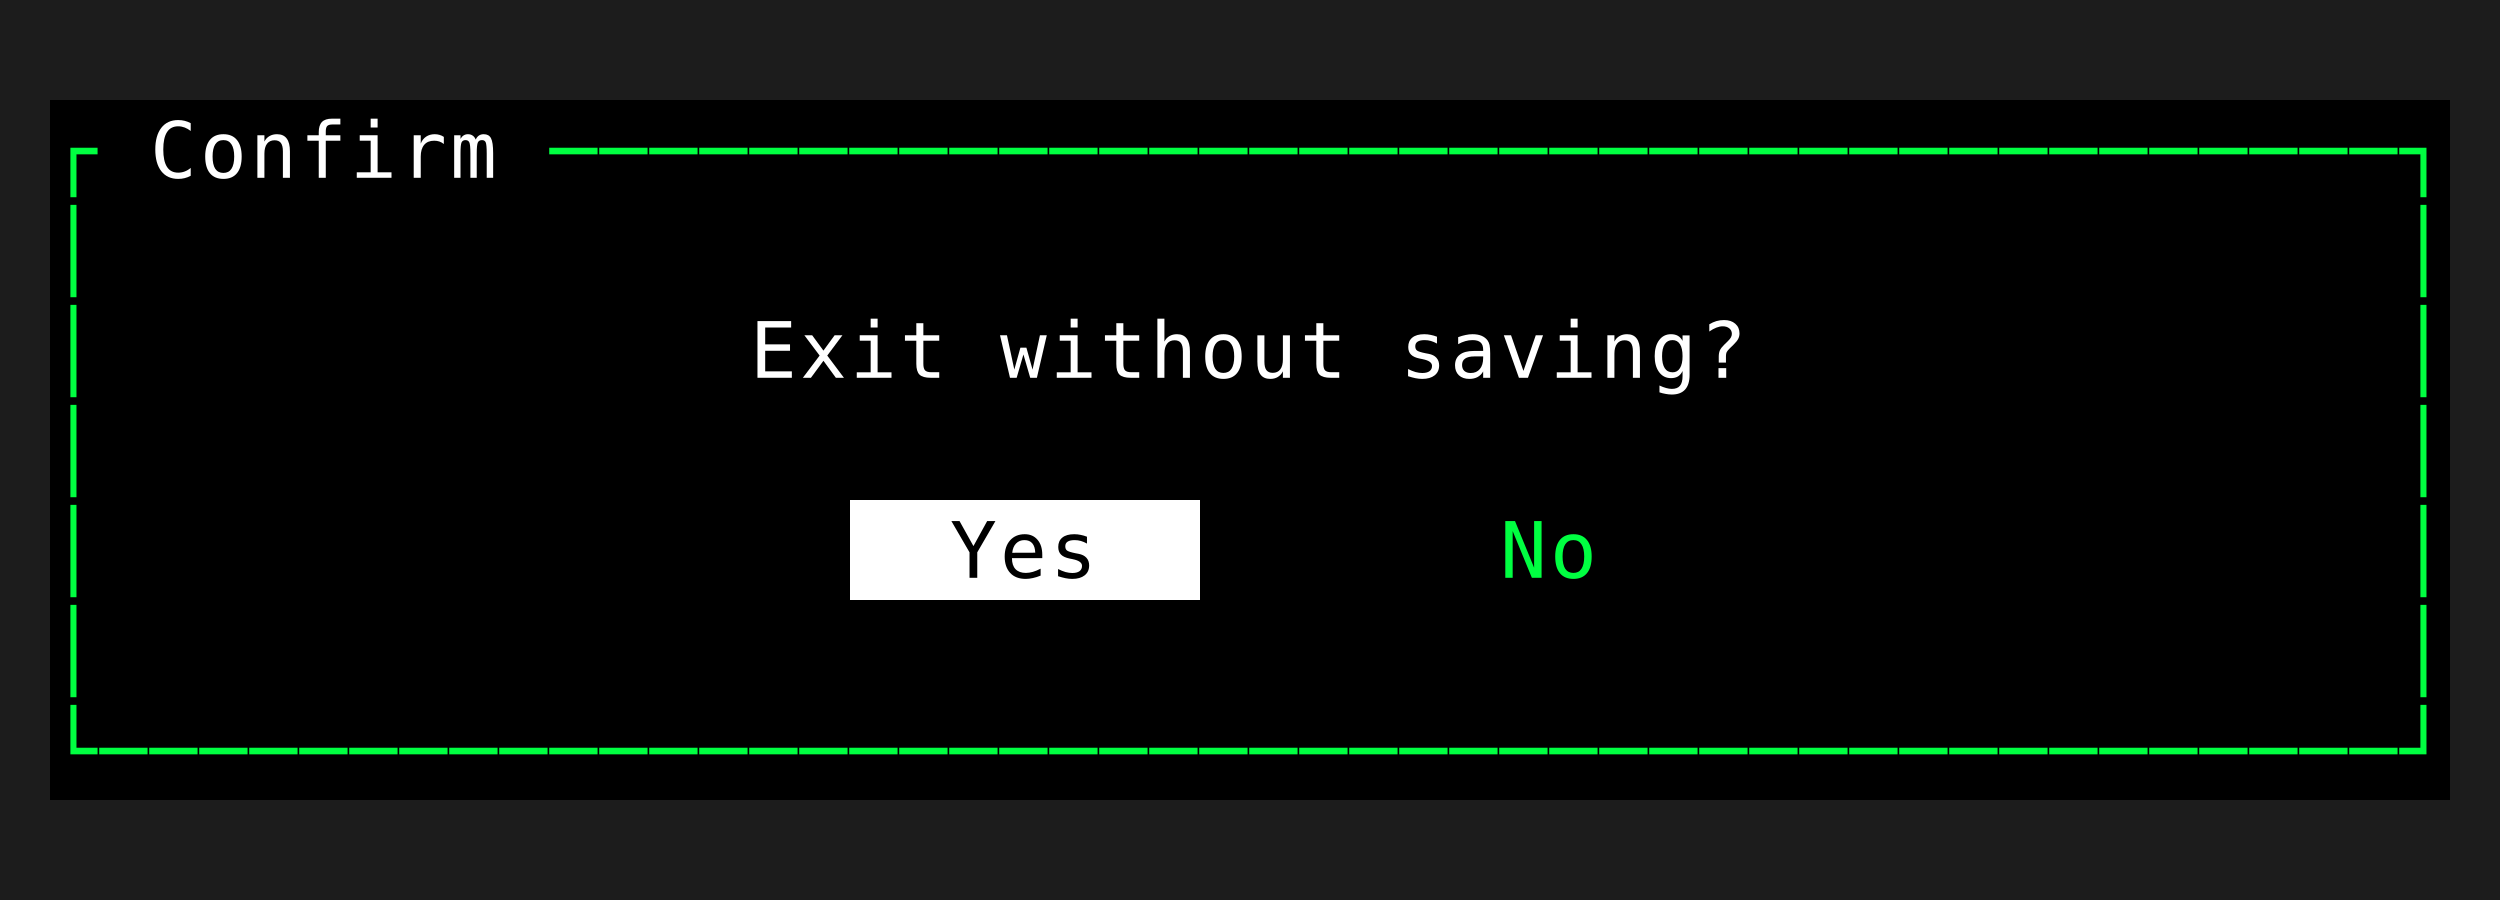
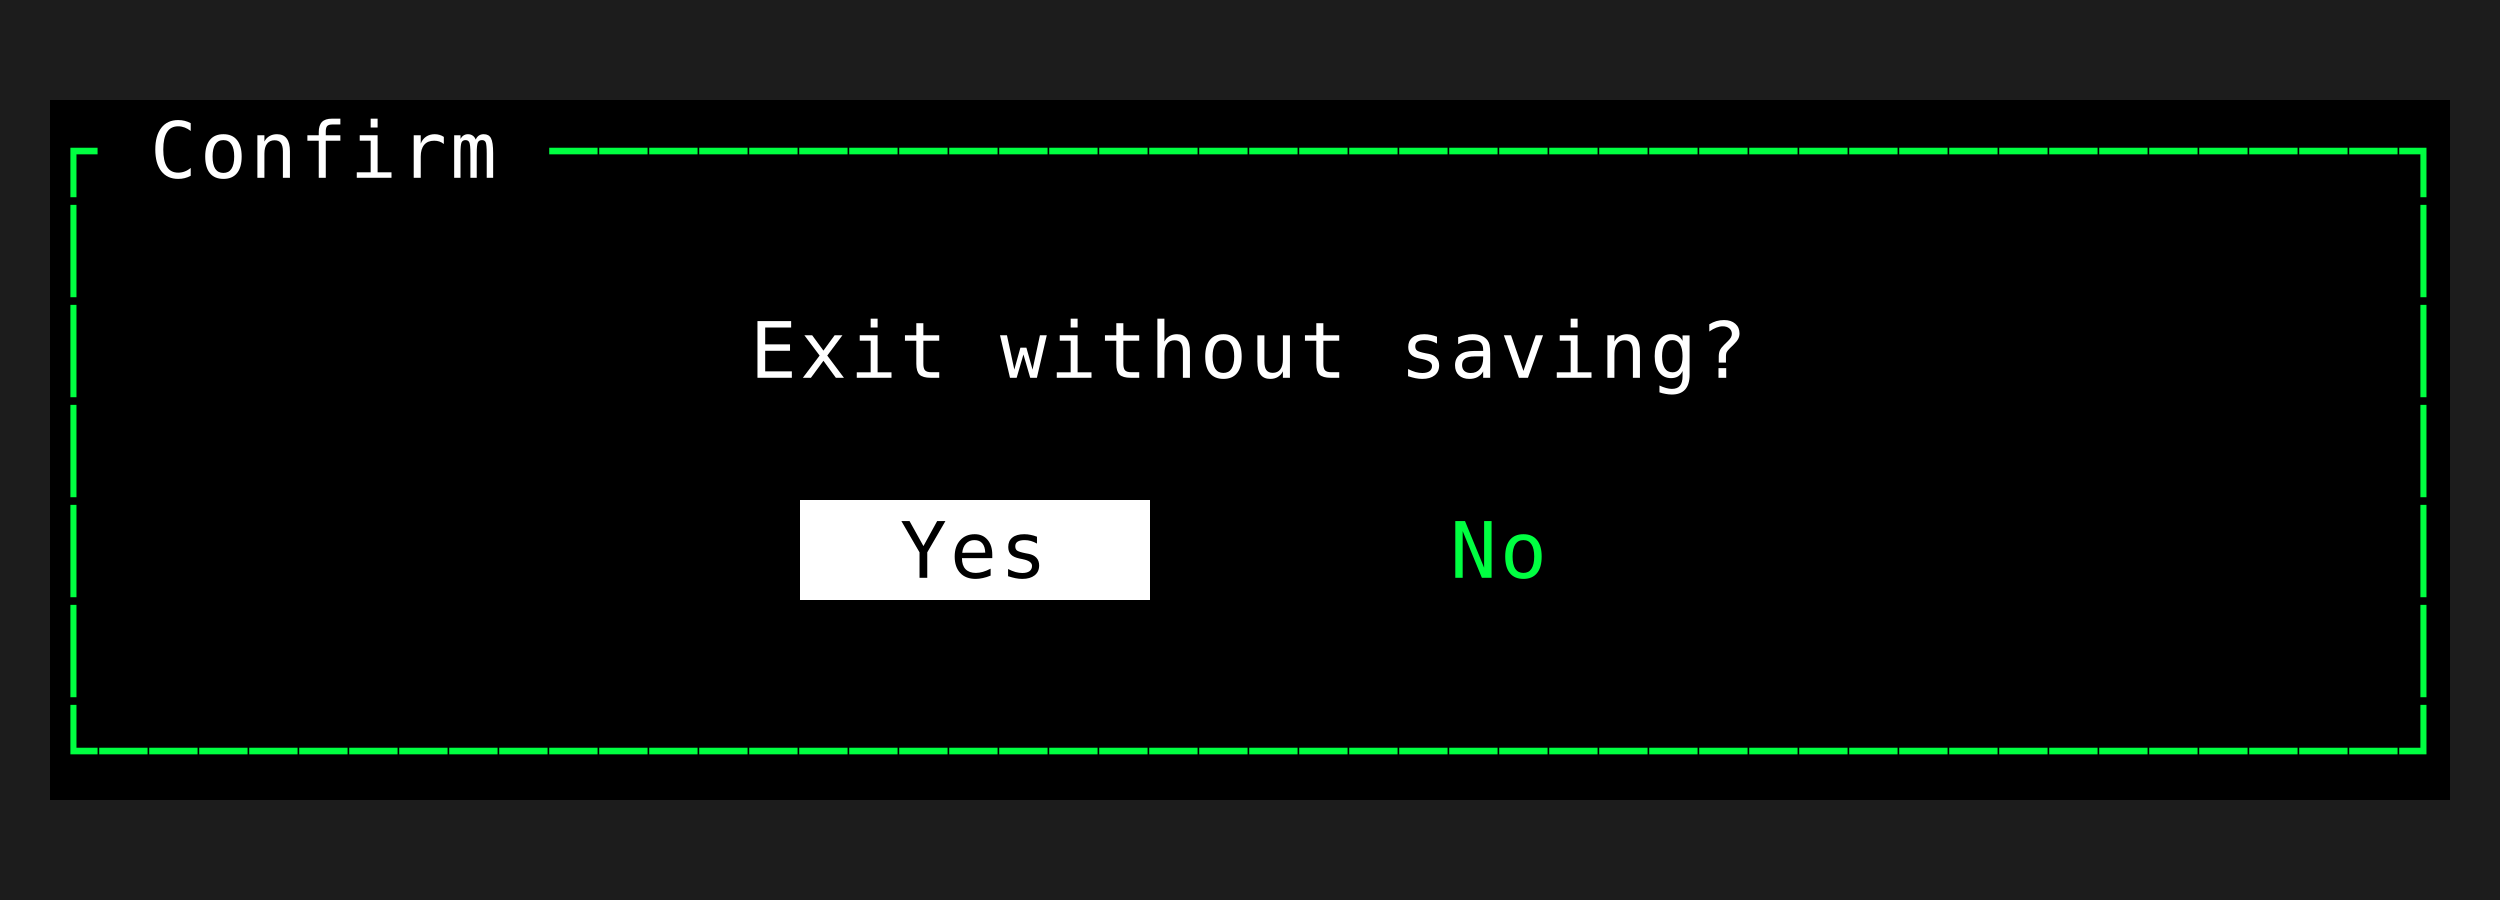
<svg xmlns="http://www.w3.org/2000/svg" width="450" height="162" viewBox="0 0 450 162" role="img" aria-label="Confirm dialog — Yes focused" style="background:#000000">
  <rect width="100%" height="100%" fill="#000000" />
  <g font-family="ui-monospace, SFMono-Regular, Menlo, Consolas, monospace" font-size="14">
    <rect x="0" y="0" width="9" height="18" fill="#1c1c1c" />
    <rect x="9" y="0" width="9" height="18" fill="#1c1c1c" />
    <rect x="18" y="0" width="9" height="18" fill="#1c1c1c" />
    <rect x="27" y="0" width="9" height="18" fill="#1c1c1c" />
    <rect x="36" y="0" width="9" height="18" fill="#1c1c1c" />
    <rect x="45" y="0" width="9" height="18" fill="#1c1c1c" />
    <rect x="54" y="0" width="9" height="18" fill="#1c1c1c" />
    <rect x="63" y="0" width="9" height="18" fill="#1c1c1c" />
    <rect x="72" y="0" width="9" height="18" fill="#1c1c1c" />
    <rect x="81" y="0" width="9" height="18" fill="#1c1c1c" />
    <rect x="90" y="0" width="9" height="18" fill="#1c1c1c" />
    <rect x="99" y="0" width="9" height="18" fill="#1c1c1c" />
    <rect x="108" y="0" width="9" height="18" fill="#1c1c1c" />
    <rect x="117" y="0" width="9" height="18" fill="#1c1c1c" />
    <rect x="126" y="0" width="9" height="18" fill="#1c1c1c" />
    <rect x="135" y="0" width="9" height="18" fill="#1c1c1c" />
    <rect x="144" y="0" width="9" height="18" fill="#1c1c1c" />
    <rect x="153" y="0" width="9" height="18" fill="#1c1c1c" />
    <rect x="162" y="0" width="9" height="18" fill="#1c1c1c" />
    <rect x="171" y="0" width="9" height="18" fill="#1c1c1c" />
    <rect x="180" y="0" width="9" height="18" fill="#1c1c1c" />
    <rect x="189" y="0" width="9" height="18" fill="#1c1c1c" />
    <rect x="198" y="0" width="9" height="18" fill="#1c1c1c" />
    <rect x="207" y="0" width="9" height="18" fill="#1c1c1c" />
    <rect x="216" y="0" width="9" height="18" fill="#1c1c1c" />
    <rect x="225" y="0" width="9" height="18" fill="#1c1c1c" />
    <rect x="234" y="0" width="9" height="18" fill="#1c1c1c" />
    <rect x="243" y="0" width="9" height="18" fill="#1c1c1c" />
    <rect x="252" y="0" width="9" height="18" fill="#1c1c1c" />
    <rect x="261" y="0" width="9" height="18" fill="#1c1c1c" />
    <rect x="270" y="0" width="9" height="18" fill="#1c1c1c" />
    <rect x="279" y="0" width="9" height="18" fill="#1c1c1c" />
    <rect x="288" y="0" width="9" height="18" fill="#1c1c1c" />
    <rect x="297" y="0" width="9" height="18" fill="#1c1c1c" />
    <rect x="306" y="0" width="9" height="18" fill="#1c1c1c" />
    <rect x="315" y="0" width="9" height="18" fill="#1c1c1c" />
    <rect x="324" y="0" width="9" height="18" fill="#1c1c1c" />
    <rect x="333" y="0" width="9" height="18" fill="#1c1c1c" />
    <rect x="342" y="0" width="9" height="18" fill="#1c1c1c" />
    <rect x="351" y="0" width="9" height="18" fill="#1c1c1c" />
    <rect x="360" y="0" width="9" height="18" fill="#1c1c1c" />
    <rect x="369" y="0" width="9" height="18" fill="#1c1c1c" />
    <rect x="378" y="0" width="9" height="18" fill="#1c1c1c" />
    <rect x="387" y="0" width="9" height="18" fill="#1c1c1c" />
    <rect x="396" y="0" width="9" height="18" fill="#1c1c1c" />
    <rect x="405" y="0" width="9" height="18" fill="#1c1c1c" />
    <rect x="414" y="0" width="9" height="18" fill="#1c1c1c" />
    <rect x="423" y="0" width="9" height="18" fill="#1c1c1c" />
    <rect x="432" y="0" width="9" height="18" fill="#1c1c1c" />
    <rect x="441" y="0" width="9" height="18" fill="#1c1c1c" />
    <rect x="0" y="18" width="9" height="18" fill="#1c1c1c" />
    <text x="9" y="32" fill="#00ff41">┌</text>
    <text x="27" y="32" fill="#ffffff">C</text>
    <text x="36" y="32" fill="#ffffff">o</text>
    <text x="45" y="32" fill="#ffffff">n</text>
    <text x="54" y="32" fill="#ffffff">f</text>
    <text x="63" y="32" fill="#ffffff">i</text>
    <text x="72" y="32" fill="#ffffff">r</text>
    <text x="81" y="32" fill="#ffffff">m</text>
    <text x="99" y="32" fill="#00ff41">─</text>
    <text x="108" y="32" fill="#00ff41">─</text>
    <text x="117" y="32" fill="#00ff41">─</text>
    <text x="126" y="32" fill="#00ff41">─</text>
    <text x="135" y="32" fill="#00ff41">─</text>
    <text x="144" y="32" fill="#00ff41">─</text>
    <text x="153" y="32" fill="#00ff41">─</text>
    <text x="162" y="32" fill="#00ff41">─</text>
    <text x="171" y="32" fill="#00ff41">─</text>
    <text x="180" y="32" fill="#00ff41">─</text>
    <text x="189" y="32" fill="#00ff41">─</text>
    <text x="198" y="32" fill="#00ff41">─</text>
    <text x="207" y="32" fill="#00ff41">─</text>
    <text x="216" y="32" fill="#00ff41">─</text>
    <text x="225" y="32" fill="#00ff41">─</text>
    <text x="234" y="32" fill="#00ff41">─</text>
    <text x="243" y="32" fill="#00ff41">─</text>
    <text x="252" y="32" fill="#00ff41">─</text>
    <text x="261" y="32" fill="#00ff41">─</text>
    <text x="270" y="32" fill="#00ff41">─</text>
    <text x="279" y="32" fill="#00ff41">─</text>
    <text x="288" y="32" fill="#00ff41">─</text>
    <text x="297" y="32" fill="#00ff41">─</text>
    <text x="306" y="32" fill="#00ff41">─</text>
    <text x="315" y="32" fill="#00ff41">─</text>
    <text x="324" y="32" fill="#00ff41">─</text>
    <text x="333" y="32" fill="#00ff41">─</text>
    <text x="342" y="32" fill="#00ff41">─</text>
    <text x="351" y="32" fill="#00ff41">─</text>
    <text x="360" y="32" fill="#00ff41">─</text>
    <text x="369" y="32" fill="#00ff41">─</text>
    <text x="378" y="32" fill="#00ff41">─</text>
    <text x="387" y="32" fill="#00ff41">─</text>
    <text x="396" y="32" fill="#00ff41">─</text>
    <text x="405" y="32" fill="#00ff41">─</text>
    <text x="414" y="32" fill="#00ff41">─</text>
    <text x="423" y="32" fill="#00ff41">─</text>
    <text x="432" y="32" fill="#00ff41">┐</text>
    <rect x="441" y="18" width="9" height="18" fill="#1c1c1c" />
    <rect x="0" y="36" width="9" height="18" fill="#1c1c1c" />
    <text x="9" y="50" fill="#00ff41">│</text>
    <text x="432" y="50" fill="#00ff41">│</text>
    <rect x="441" y="36" width="9" height="18" fill="#1c1c1c" />
    <rect x="0" y="54" width="9" height="18" fill="#1c1c1c" />
    <text x="9" y="68" fill="#00ff41">│</text>
    <text x="135" y="68" fill="#ffffff">E</text>
    <text x="144" y="68" fill="#ffffff">x</text>
    <text x="153" y="68" fill="#ffffff">i</text>
    <text x="162" y="68" fill="#ffffff">t</text>
    <text x="180" y="68" fill="#ffffff">w</text>
    <text x="189" y="68" fill="#ffffff">i</text>
    <text x="198" y="68" fill="#ffffff">t</text>
    <text x="207" y="68" fill="#ffffff">h</text>
    <text x="216" y="68" fill="#ffffff">o</text>
    <text x="225" y="68" fill="#ffffff">u</text>
    <text x="234" y="68" fill="#ffffff">t</text>
    <text x="252" y="68" fill="#ffffff">s</text>
    <text x="261" y="68" fill="#ffffff">a</text>
    <text x="270" y="68" fill="#ffffff">v</text>
    <text x="279" y="68" fill="#ffffff">i</text>
    <text x="288" y="68" fill="#ffffff">n</text>
    <text x="297" y="68" fill="#ffffff">g</text>
    <text x="306" y="68" fill="#ffffff">?</text>
    <text x="432" y="68" fill="#00ff41">│</text>
    <rect x="441" y="54" width="9" height="18" fill="#1c1c1c" />
    <rect x="0" y="72" width="9" height="18" fill="#1c1c1c" />
    <text x="9" y="86" fill="#00ff41">│</text>
    <text x="432" y="86" fill="#00ff41">│</text>
    <rect x="441" y="72" width="9" height="18" fill="#1c1c1c" />
    <rect x="0" y="90" width="9" height="18" fill="#1c1c1c" />
    <text x="9" y="104" fill="#00ff41">│</text>
+     <rect x="144" y="90" width="9" height="18" fill="#ffffff" />
    <rect x="153" y="90" width="9" height="18" fill="#ffffff" />
    <rect x="162" y="90" width="9" height="18" fill="#ffffff" />
+     <text x="162" y="104" fill="#000000">Y</text>
    <rect x="171" y="90" width="9" height="18" fill="#ffffff" />
-     <text x="171" y="104" fill="#000000">Y</text>
+     <text x="171" y="104" fill="#000000">e</text>
    <rect x="180" y="90" width="9" height="18" fill="#ffffff" />
-     <text x="180" y="104" fill="#000000">e</text>
+     <text x="180" y="104" fill="#000000">s</text>
    <rect x="189" y="90" width="9" height="18" fill="#ffffff" />
-     <text x="189" y="104" fill="#000000">s</text>
    <rect x="198" y="90" width="9" height="18" fill="#ffffff" />
-     <rect x="207" y="90" width="9" height="18" fill="#ffffff" />
-     <text x="270" y="104" fill="#00ff41">N</text>
-     <text x="279" y="104" fill="#00ff41">o</text>
+     <text x="261" y="104" fill="#00ff41">N</text>
+     <text x="270" y="104" fill="#00ff41">o</text>
    <text x="432" y="104" fill="#00ff41">│</text>
    <rect x="441" y="90" width="9" height="18" fill="#1c1c1c" />
    <rect x="0" y="108" width="9" height="18" fill="#1c1c1c" />
    <text x="9" y="122" fill="#00ff41">│</text>
    <text x="432" y="122" fill="#00ff41">│</text>
    <rect x="441" y="108" width="9" height="18" fill="#1c1c1c" />
    <rect x="0" y="126" width="9" height="18" fill="#1c1c1c" />
    <text x="9" y="140" fill="#00ff41">└</text>
    <text x="18" y="140" fill="#00ff41">─</text>
    <text x="27" y="140" fill="#00ff41">─</text>
    <text x="36" y="140" fill="#00ff41">─</text>
    <text x="45" y="140" fill="#00ff41">─</text>
    <text x="54" y="140" fill="#00ff41">─</text>
    <text x="63" y="140" fill="#00ff41">─</text>
    <text x="72" y="140" fill="#00ff41">─</text>
    <text x="81" y="140" fill="#00ff41">─</text>
    <text x="90" y="140" fill="#00ff41">─</text>
    <text x="99" y="140" fill="#00ff41">─</text>
    <text x="108" y="140" fill="#00ff41">─</text>
    <text x="117" y="140" fill="#00ff41">─</text>
    <text x="126" y="140" fill="#00ff41">─</text>
    <text x="135" y="140" fill="#00ff41">─</text>
    <text x="144" y="140" fill="#00ff41">─</text>
    <text x="153" y="140" fill="#00ff41">─</text>
    <text x="162" y="140" fill="#00ff41">─</text>
    <text x="171" y="140" fill="#00ff41">─</text>
    <text x="180" y="140" fill="#00ff41">─</text>
    <text x="189" y="140" fill="#00ff41">─</text>
    <text x="198" y="140" fill="#00ff41">─</text>
    <text x="207" y="140" fill="#00ff41">─</text>
    <text x="216" y="140" fill="#00ff41">─</text>
    <text x="225" y="140" fill="#00ff41">─</text>
    <text x="234" y="140" fill="#00ff41">─</text>
    <text x="243" y="140" fill="#00ff41">─</text>
    <text x="252" y="140" fill="#00ff41">─</text>
    <text x="261" y="140" fill="#00ff41">─</text>
    <text x="270" y="140" fill="#00ff41">─</text>
    <text x="279" y="140" fill="#00ff41">─</text>
    <text x="288" y="140" fill="#00ff41">─</text>
    <text x="297" y="140" fill="#00ff41">─</text>
    <text x="306" y="140" fill="#00ff41">─</text>
    <text x="315" y="140" fill="#00ff41">─</text>
    <text x="324" y="140" fill="#00ff41">─</text>
    <text x="333" y="140" fill="#00ff41">─</text>
    <text x="342" y="140" fill="#00ff41">─</text>
    <text x="351" y="140" fill="#00ff41">─</text>
    <text x="360" y="140" fill="#00ff41">─</text>
    <text x="369" y="140" fill="#00ff41">─</text>
    <text x="378" y="140" fill="#00ff41">─</text>
    <text x="387" y="140" fill="#00ff41">─</text>
    <text x="396" y="140" fill="#00ff41">─</text>
    <text x="405" y="140" fill="#00ff41">─</text>
    <text x="414" y="140" fill="#00ff41">─</text>
    <text x="423" y="140" fill="#00ff41">─</text>
    <text x="432" y="140" fill="#00ff41">┘</text>
    <rect x="441" y="126" width="9" height="18" fill="#1c1c1c" />
    <rect x="0" y="144" width="9" height="18" fill="#1c1c1c" />
    <rect x="9" y="144" width="9" height="18" fill="#1c1c1c" />
    <rect x="18" y="144" width="9" height="18" fill="#1c1c1c" />
    <rect x="27" y="144" width="9" height="18" fill="#1c1c1c" />
    <rect x="36" y="144" width="9" height="18" fill="#1c1c1c" />
    <rect x="45" y="144" width="9" height="18" fill="#1c1c1c" />
    <rect x="54" y="144" width="9" height="18" fill="#1c1c1c" />
    <rect x="63" y="144" width="9" height="18" fill="#1c1c1c" />
    <rect x="72" y="144" width="9" height="18" fill="#1c1c1c" />
    <rect x="81" y="144" width="9" height="18" fill="#1c1c1c" />
    <rect x="90" y="144" width="9" height="18" fill="#1c1c1c" />
    <rect x="99" y="144" width="9" height="18" fill="#1c1c1c" />
    <rect x="108" y="144" width="9" height="18" fill="#1c1c1c" />
    <rect x="117" y="144" width="9" height="18" fill="#1c1c1c" />
    <rect x="126" y="144" width="9" height="18" fill="#1c1c1c" />
    <rect x="135" y="144" width="9" height="18" fill="#1c1c1c" />
    <rect x="144" y="144" width="9" height="18" fill="#1c1c1c" />
    <rect x="153" y="144" width="9" height="18" fill="#1c1c1c" />
    <rect x="162" y="144" width="9" height="18" fill="#1c1c1c" />
    <rect x="171" y="144" width="9" height="18" fill="#1c1c1c" />
    <rect x="180" y="144" width="9" height="18" fill="#1c1c1c" />
    <rect x="189" y="144" width="9" height="18" fill="#1c1c1c" />
    <rect x="198" y="144" width="9" height="18" fill="#1c1c1c" />
    <rect x="207" y="144" width="9" height="18" fill="#1c1c1c" />
    <rect x="216" y="144" width="9" height="18" fill="#1c1c1c" />
    <rect x="225" y="144" width="9" height="18" fill="#1c1c1c" />
    <rect x="234" y="144" width="9" height="18" fill="#1c1c1c" />
    <rect x="243" y="144" width="9" height="18" fill="#1c1c1c" />
    <rect x="252" y="144" width="9" height="18" fill="#1c1c1c" />
    <rect x="261" y="144" width="9" height="18" fill="#1c1c1c" />
    <rect x="270" y="144" width="9" height="18" fill="#1c1c1c" />
    <rect x="279" y="144" width="9" height="18" fill="#1c1c1c" />
    <rect x="288" y="144" width="9" height="18" fill="#1c1c1c" />
    <rect x="297" y="144" width="9" height="18" fill="#1c1c1c" />
    <rect x="306" y="144" width="9" height="18" fill="#1c1c1c" />
    <rect x="315" y="144" width="9" height="18" fill="#1c1c1c" />
    <rect x="324" y="144" width="9" height="18" fill="#1c1c1c" />
    <rect x="333" y="144" width="9" height="18" fill="#1c1c1c" />
    <rect x="342" y="144" width="9" height="18" fill="#1c1c1c" />
    <rect x="351" y="144" width="9" height="18" fill="#1c1c1c" />
    <rect x="360" y="144" width="9" height="18" fill="#1c1c1c" />
    <rect x="369" y="144" width="9" height="18" fill="#1c1c1c" />
    <rect x="378" y="144" width="9" height="18" fill="#1c1c1c" />
    <rect x="387" y="144" width="9" height="18" fill="#1c1c1c" />
    <rect x="396" y="144" width="9" height="18" fill="#1c1c1c" />
    <rect x="405" y="144" width="9" height="18" fill="#1c1c1c" />
    <rect x="414" y="144" width="9" height="18" fill="#1c1c1c" />
    <rect x="423" y="144" width="9" height="18" fill="#1c1c1c" />
    <rect x="432" y="144" width="9" height="18" fill="#1c1c1c" />
    <rect x="441" y="144" width="9" height="18" fill="#1c1c1c" />
  </g>
</svg>
